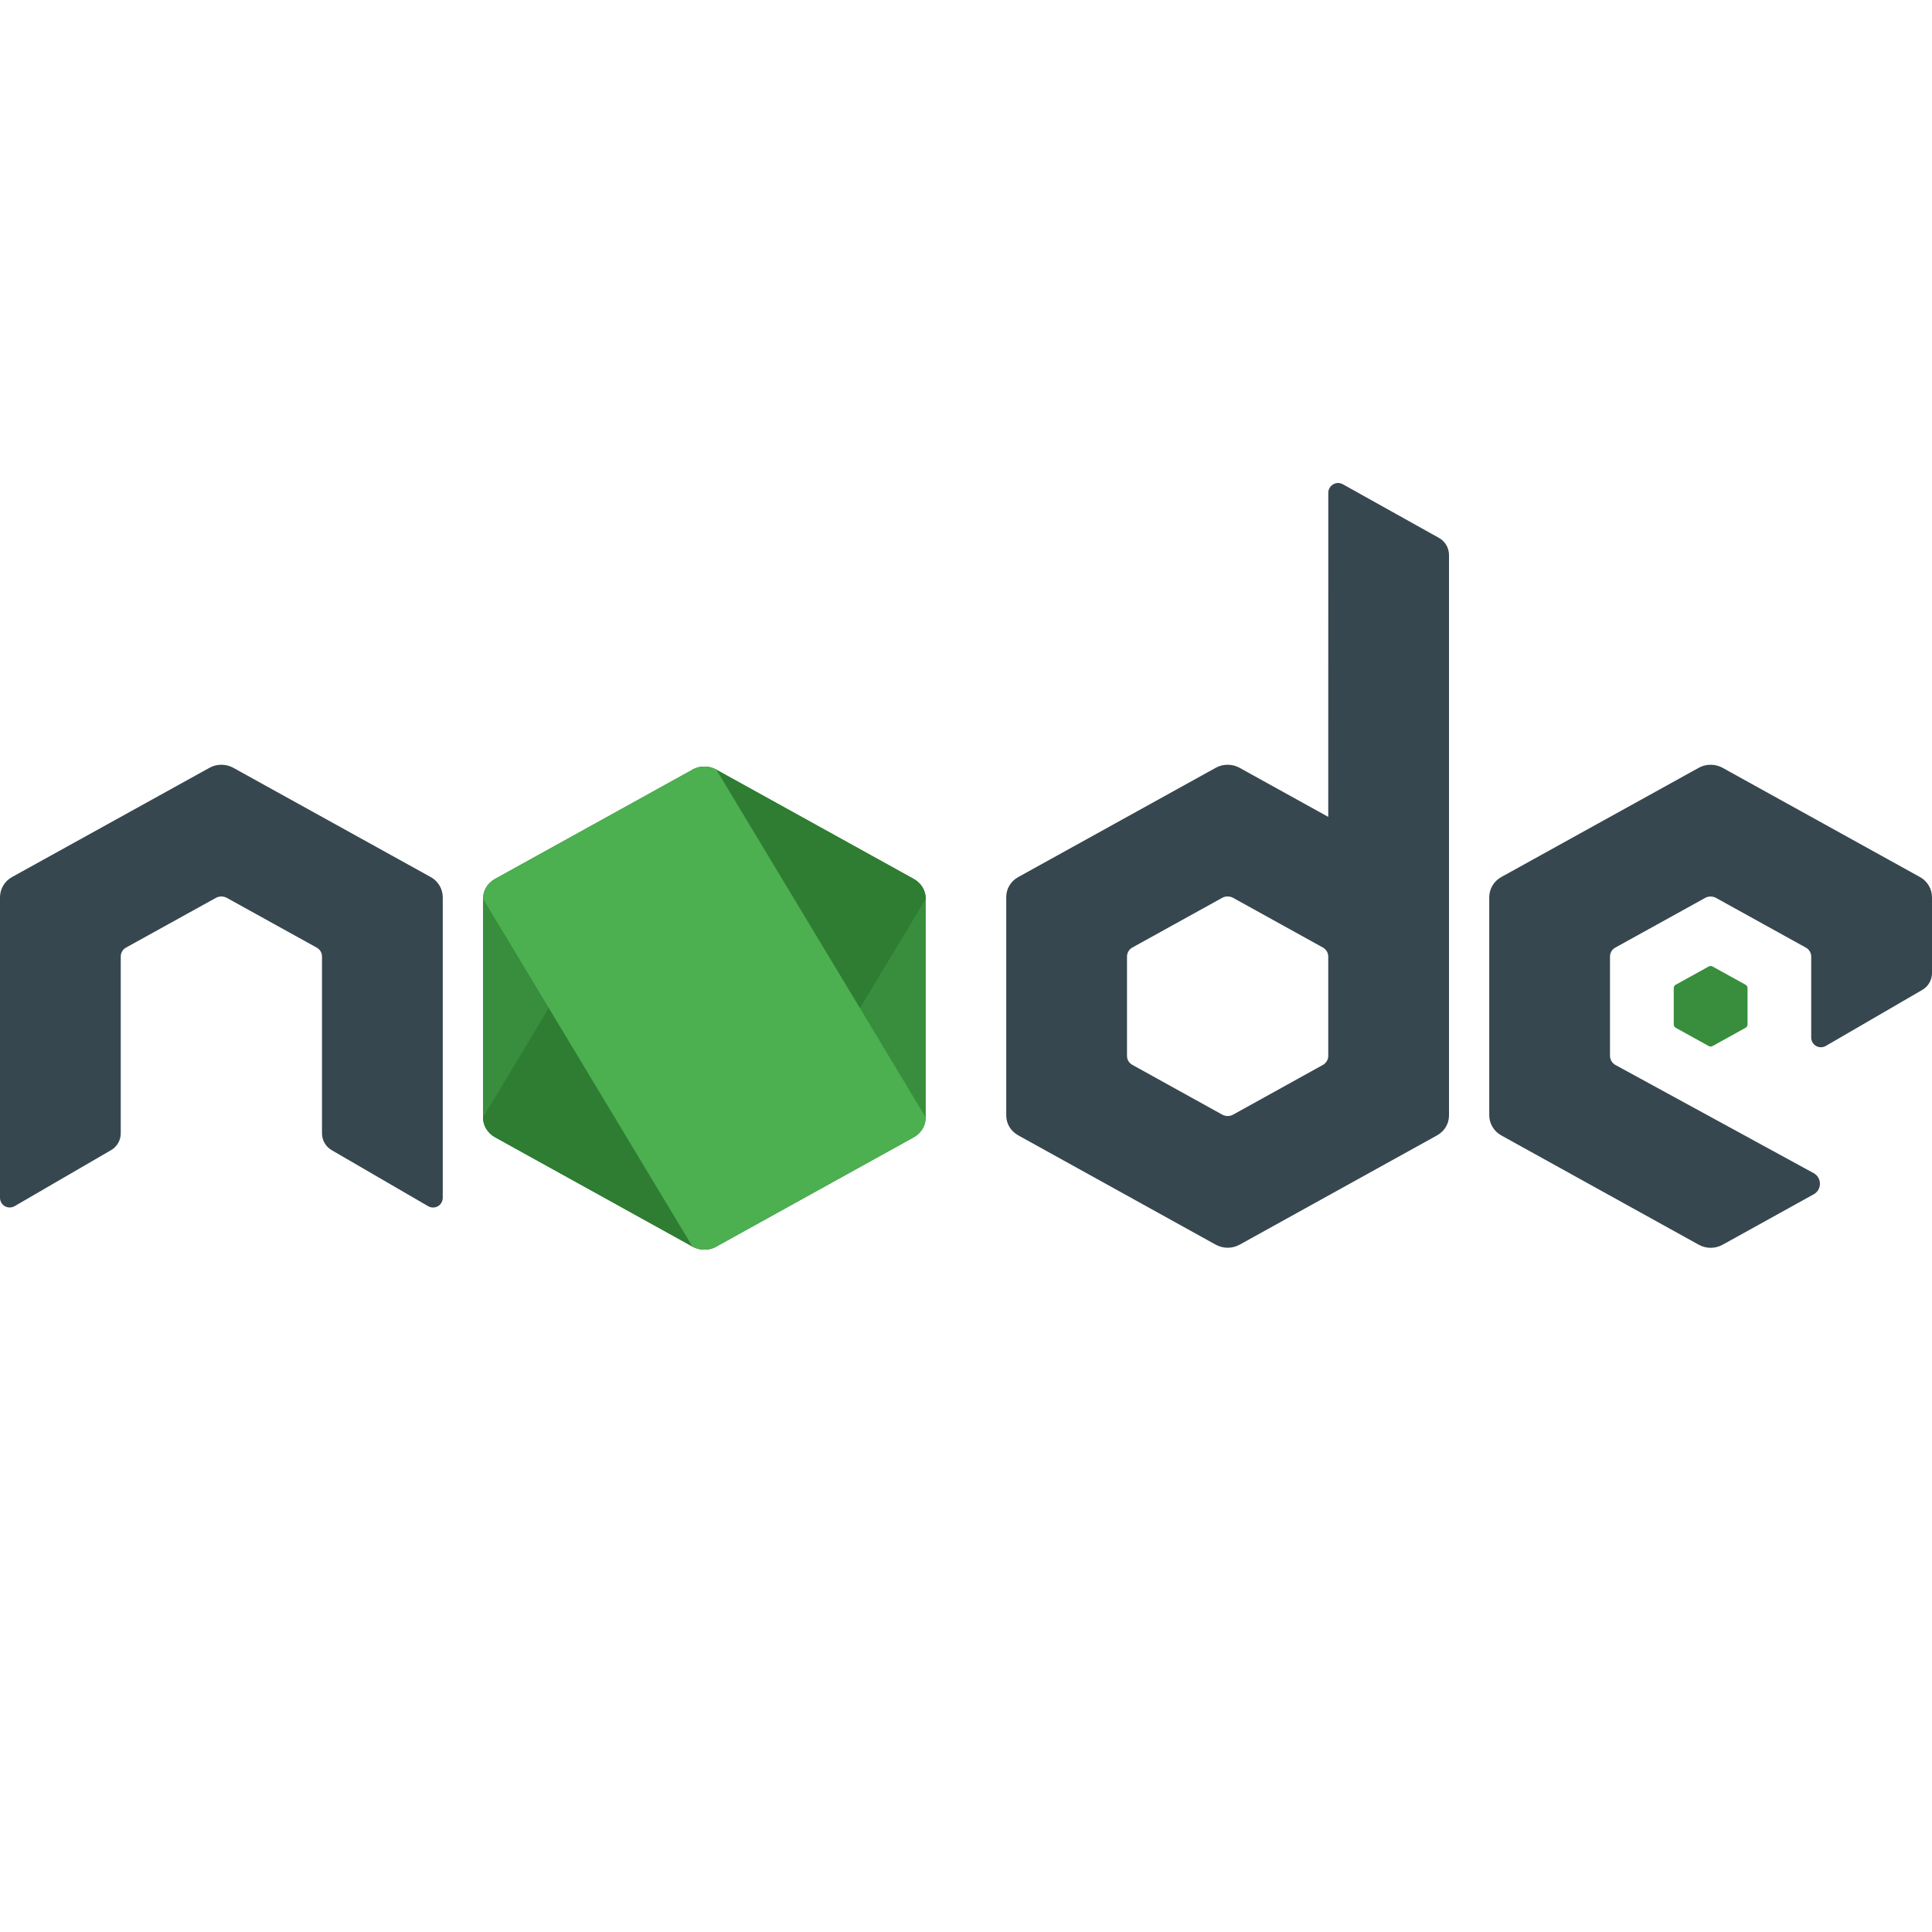
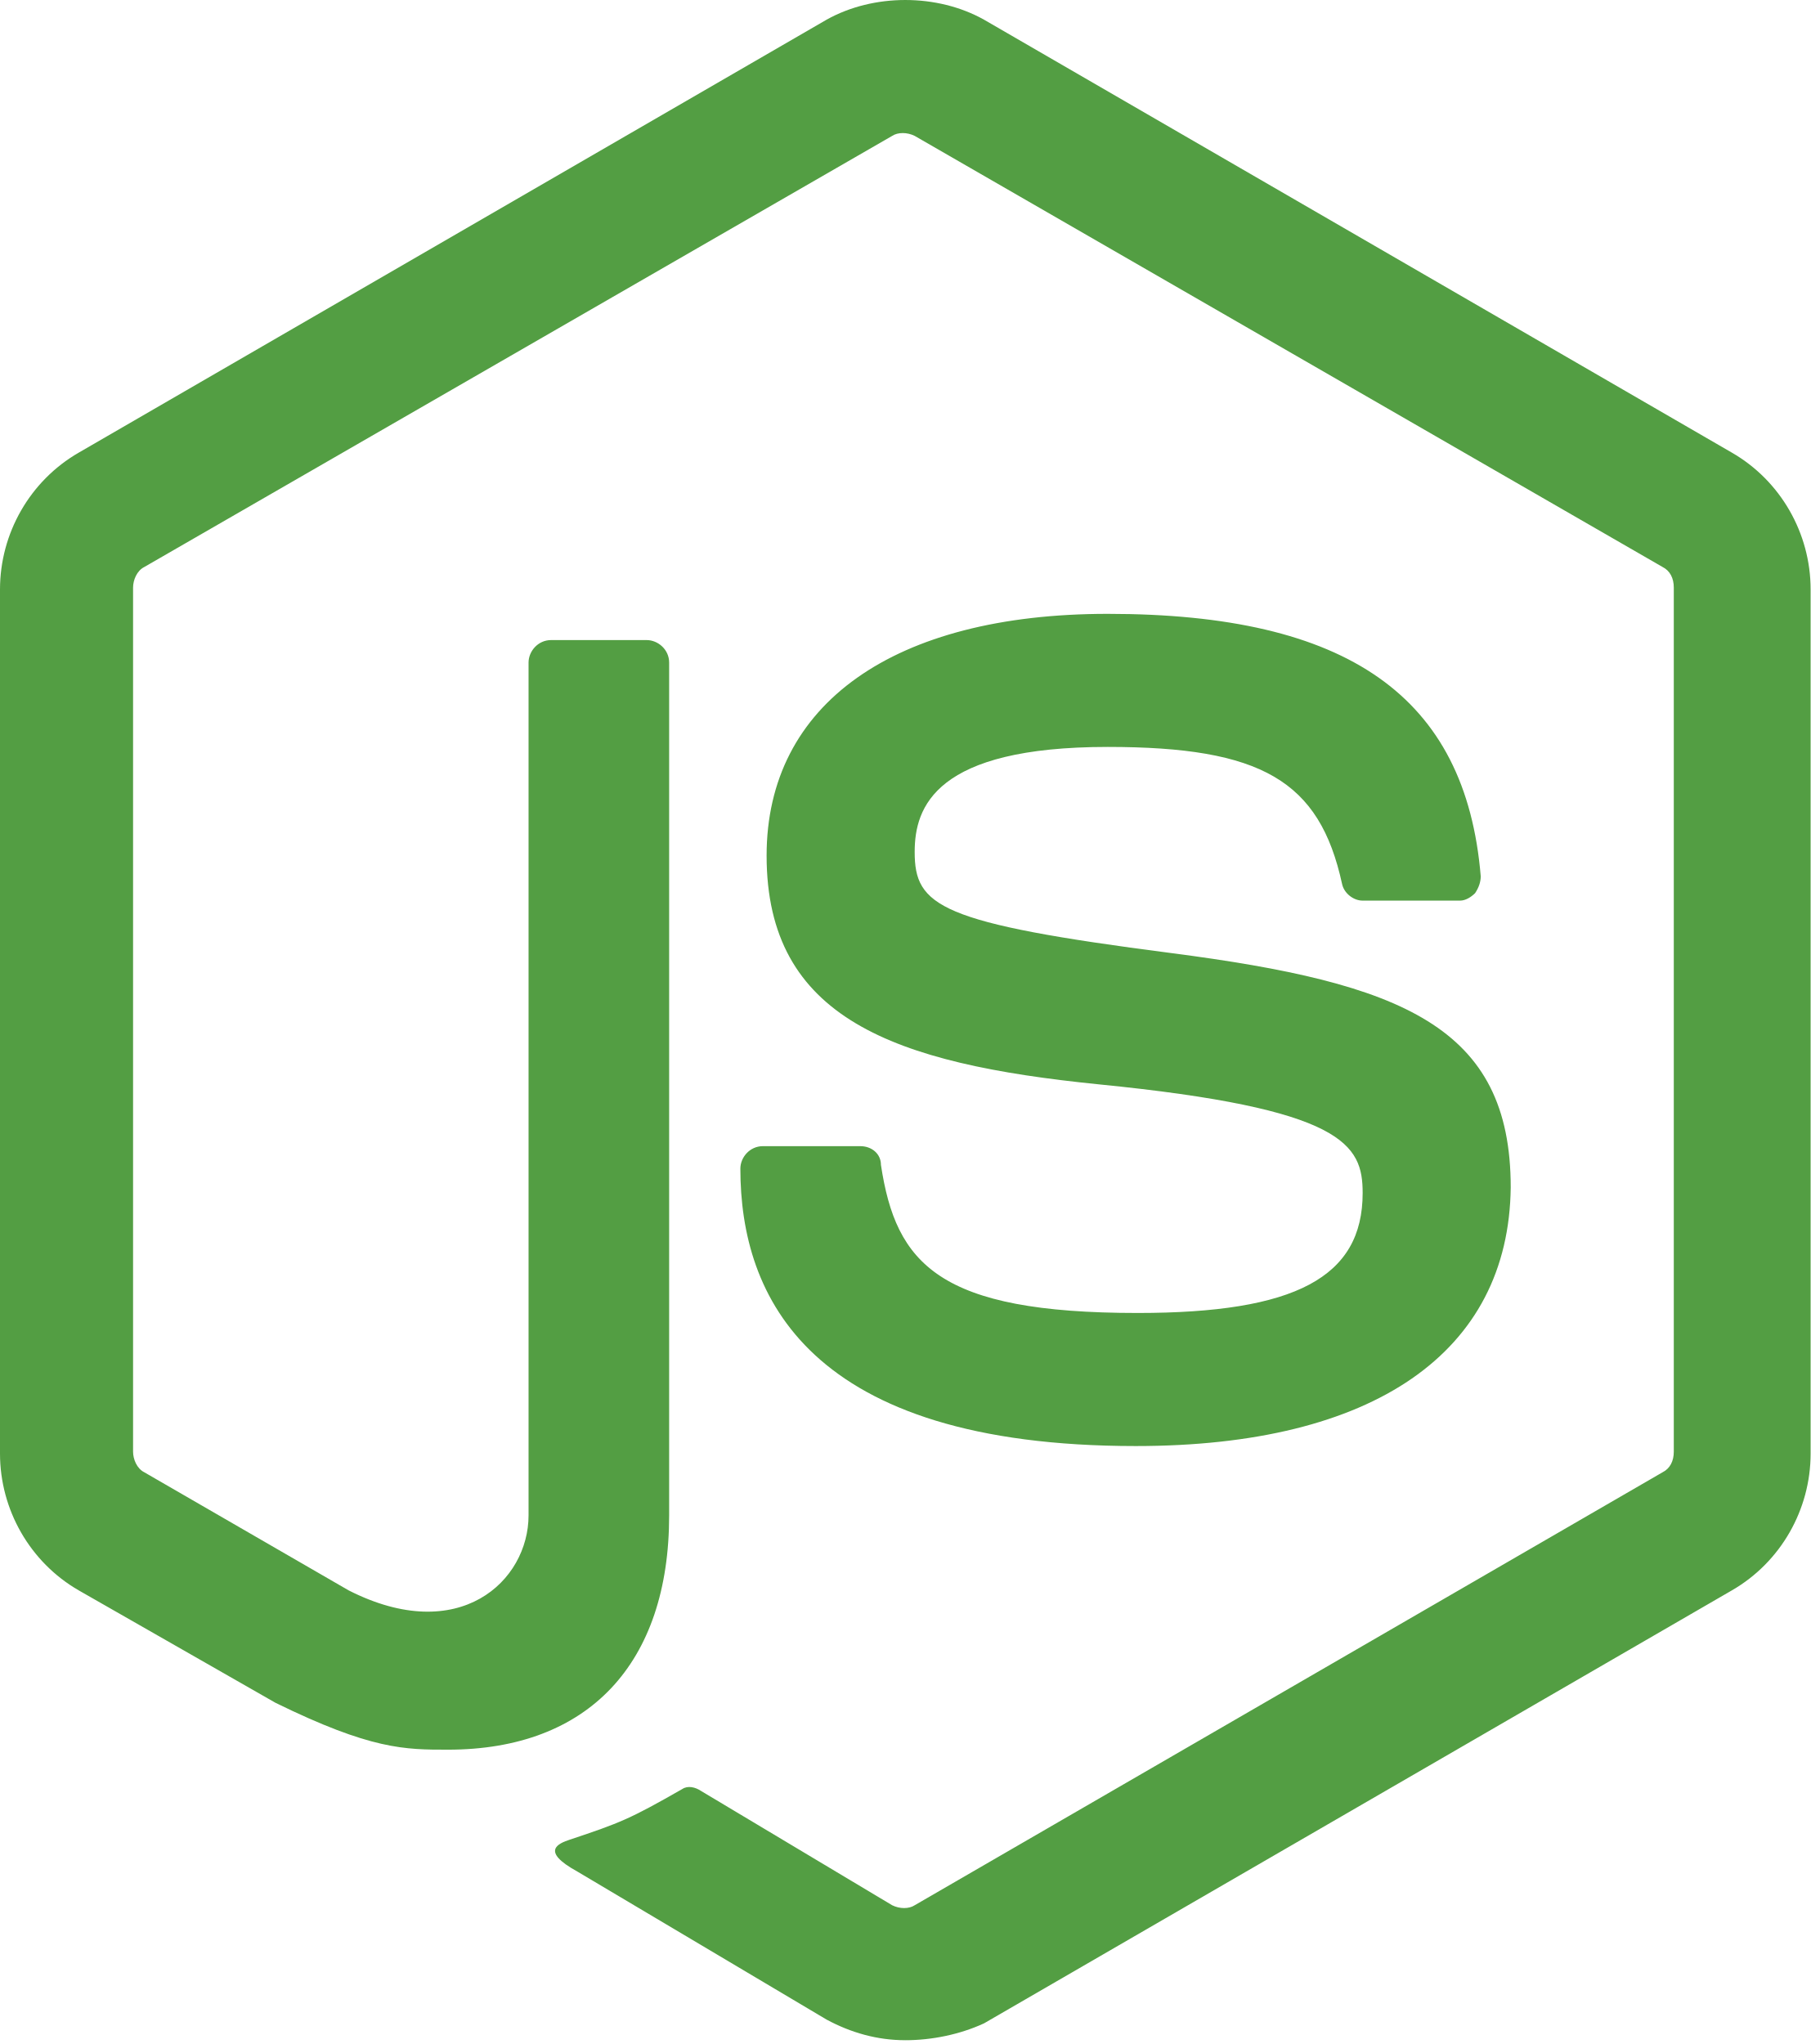
- <svg xmlns="http://www.w3.org/2000/svg" viewBox="0 0 48 48" width="48px" height="48px">
-   <path fill="#388e3c" d="M17.204 19.122l-4.907 2.715C12.113 21.938 12 22.126 12 22.329v5.433c0 .203.113.39.297.492l4.908 2.717c.183.101.41.101.593 0l4.907-2.717C22.887 28.152 23 27.965 23 27.762v-5.433c0-.203-.113-.39-.297-.492l-4.906-2.715c-.092-.051-.195-.076-.297-.076-.103 0-.205.025-.297.076M42.451 24.013l-.818.452c-.031.017-.049.048-.049.082v.906c0 .034.019.065.049.082l.818.453c.031.017.068.017.099 0l.818-.453c.03-.017.049-.048.049-.082v-.906c0-.034-.019-.065-.05-.082l-.818-.452C42.534 24.004 42.517 24 42.5 24S42.466 24.004 42.451 24.013" />
-   <path fill="#37474f" d="M35.751,13.364l-2.389-1.333c-0.075-0.042-0.167-0.041-0.241,0.003 c-0.074,0.044-0.12,0.123-0.12,0.209L33,20.295l-2.203-1.219C30.705,19.025,30.602,19,30.5,19c-0.102,0-0.205,0.025-0.297,0.076 h0.001l-4.907,2.715C25.113,21.892,25,22.08,25,22.282v5.433c0,0.203,0.113,0.39,0.297,0.492l4.908,2.717 c0.183,0.101,0.41,0.101,0.593,0l4.907-2.717C35.887,28.106,36,27.918,36,27.715V13.788C36,13.612,35.904,13.45,35.751,13.364z M32.866,26.458l-2.23,1.235c-0.083,0.046-0.186,0.046-0.269,0l-2.231-1.235C28.051,26.412,28,26.326,28,26.234v-2.47 c0-0.092,0.051-0.177,0.135-0.224l2.231-1.234h-0.001c0.042-0.023,0.088-0.034,0.135-0.034c0.047,0,0.093,0.012,0.135,0.034 l2.23,1.234C32.949,23.587,33,23.673,33,23.765v2.47C33,26.326,32.949,26.412,32.866,26.458z" />
-   <path fill="#2e7d32" d="M17.204,19.122L12,27.762c0,0.203,0.113,0.39,0.297,0.492l4.908,2.717 c0.183,0.101,0.41,0.101,0.593,0L23,22.329c0-0.203-0.113-0.39-0.297-0.492l-4.906-2.715c-0.092-0.051-0.195-0.076-0.297-0.076 c-0.103,0-0.205,0.025-0.297,0.076" />
-   <path fill="#4caf50" d="M17.204,19.122l-4.907,2.715C12.113,21.938,12,22.126,12,22.329l5.204,8.642 c0.183,0.101,0.41,0.101,0.593,0l4.907-2.717C22.887,28.152,23,27.965,23,27.762l-5.203-8.64c-0.092-0.051-0.195-0.076-0.297-0.076 c-0.103,0-0.205,0.025-0.297,0.076" />
-   <path fill="#37474f" d="M47.703 21.791l-4.906-2.715C42.705 19.025 42.602 19 42.5 19c-.102 0-.205.025-.297.076h.001l-4.907 2.715C37.114 21.892 37 22.084 37 22.294v5.411c0 .209.114.402.297.503l4.908 2.717c.184.102.409.102.593 0l2.263-1.253c.207-.115.206-.412-.002-.526l-4.924-2.687C40.052 26.412 40 26.325 40 26.231v-2.466c0-.092.05-.177.13-.221l2.235-1.236h-.001c.042-.023.088-.034.135-.034.047 0 .093.012.135.034l2.235 1.237c.08.044.13.129.13.221v2.012c0 .086.046.166.121.209.075.042.167.042.242-.001l2.398-1.393c.148-.086.24-.245.24-.417v-1.88C48 22.085 47.886 21.892 47.703 21.791zM10.703 21.791l-4.906-2.715C5.705 19.025 5.602 19 5.5 19c-.102 0-.205.025-.297.076h.001l-4.907 2.715C.114 21.892 0 22.084 0 22.294v7.465c0 .086.046.166.121.209.075.042.167.042.242-.001l2.398-1.393C2.909 28.488 3 28.329 3 28.157v-4.393c0-.092.05-.177.13-.221l2.235-1.236H5.365c.042-.023.088-.034.135-.034.047 0 .093.012.135.034l2.235 1.237C7.95 23.588 8 23.673 8 23.765v4.393c0 .172.091.331.24.417l2.398 1.393c.075.043.167.043.242.001C10.954 29.925 11 29.845 11 29.759v-7.464C11 22.085 10.886 21.892 10.703 21.791z" />
+ <svg xmlns="http://www.w3.org/2000/svg" viewBox="0 0 256 289">
+   <path fill="#539e43" d="M128 288.464c-3.975 0-7.685-1.06-11.13-2.915l-35.247-20.936c-5.3-2.915-2.65-3.975-1.06-4.505c7.155-2.385 8.48-2.915 15.9-7.156c.796-.53 1.856-.265 2.65.265l27.032 16.166c1.06.53 2.385.53 3.18 0l105.74-61.217c1.06-.53 1.59-1.59 1.59-2.915V83.08c0-1.325-.53-2.385-1.59-2.915l-105.74-60.953c-1.06-.53-2.385-.53-3.18 0L20.405 80.166c-1.06.53-1.59 1.855-1.59 2.915v122.17c0 1.06.53 2.385 1.59 2.915l28.887 16.695c15.636 7.95 25.44-1.325 25.44-10.6V93.68c0-1.59 1.326-3.18 3.181-3.18h13.516c1.59 0 3.18 1.325 3.18 3.18v120.58c0 20.936-11.396 33.126-31.272 33.126c-6.095 0-10.865 0-24.38-6.625l-27.827-15.9C4.24 220.885 0 213.465 0 205.515V83.346C0 75.396 4.24 67.976 11.13 64L116.87 2.783c6.625-3.71 15.635-3.71 22.26 0L244.87 64C251.76 67.975 256 75.395 256 83.346v122.17c0 7.95-4.24 15.37-11.13 19.345L139.13 286.08c-3.445 1.59-7.42 2.385-11.13 2.385m32.596-84.009c-46.377 0-55.917-21.2-55.917-39.221c0-1.59 1.325-3.18 3.18-3.18h13.78c1.59 0 2.916 1.06 2.916 2.65c2.12 14.045 8.215 20.936 36.306 20.936c22.261 0 31.802-5.035 31.802-16.96c0-6.891-2.65-11.926-37.367-15.372c-28.886-2.915-46.907-9.275-46.907-32.33c0-21.467 18.02-34.187 48.232-34.187c33.921 0 50.617 11.66 52.737 37.101q0 1.193-.795 2.385c-.53.53-1.325 1.06-2.12 1.06h-13.78c-1.326 0-2.65-1.06-2.916-2.385c-3.18-14.575-11.395-19.345-33.126-19.345c-24.38 0-27.296 8.48-27.296 14.84c0 7.686 3.445 10.07 36.306 14.31c32.597 4.24 47.967 10.336 47.967 33.127c-.265 23.321-19.345 36.571-53.002 36.571" />
</svg>
